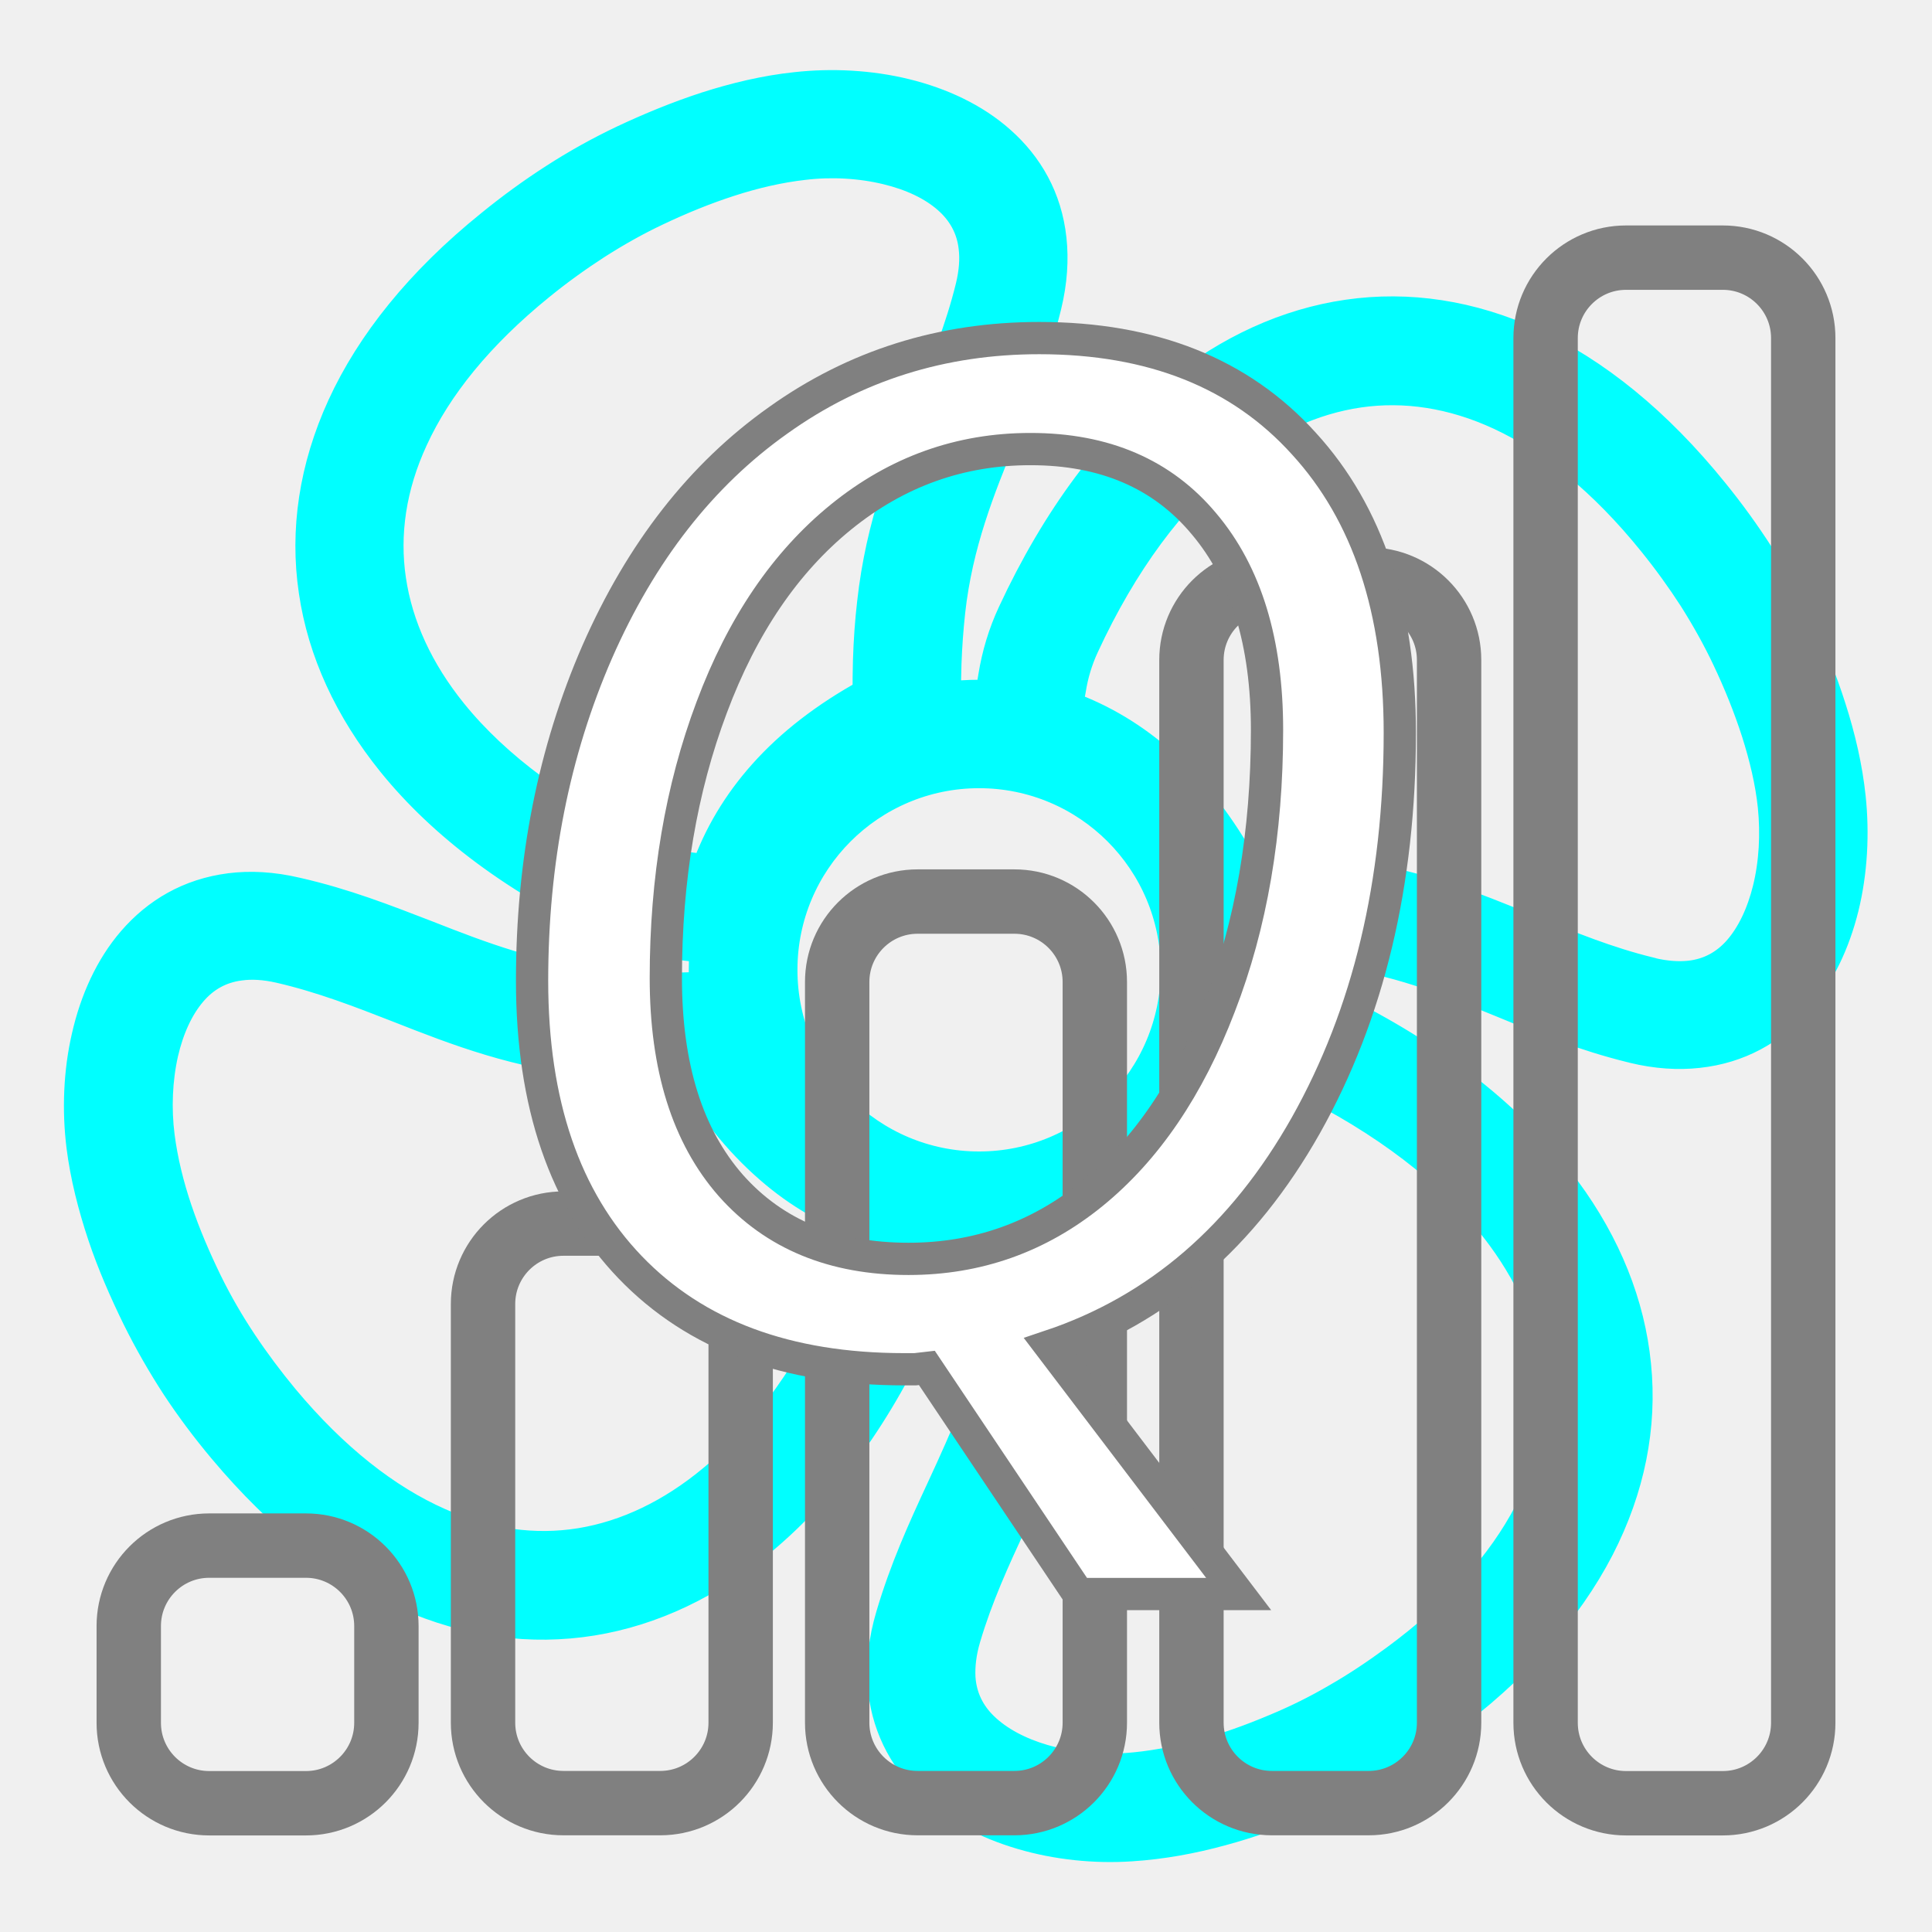
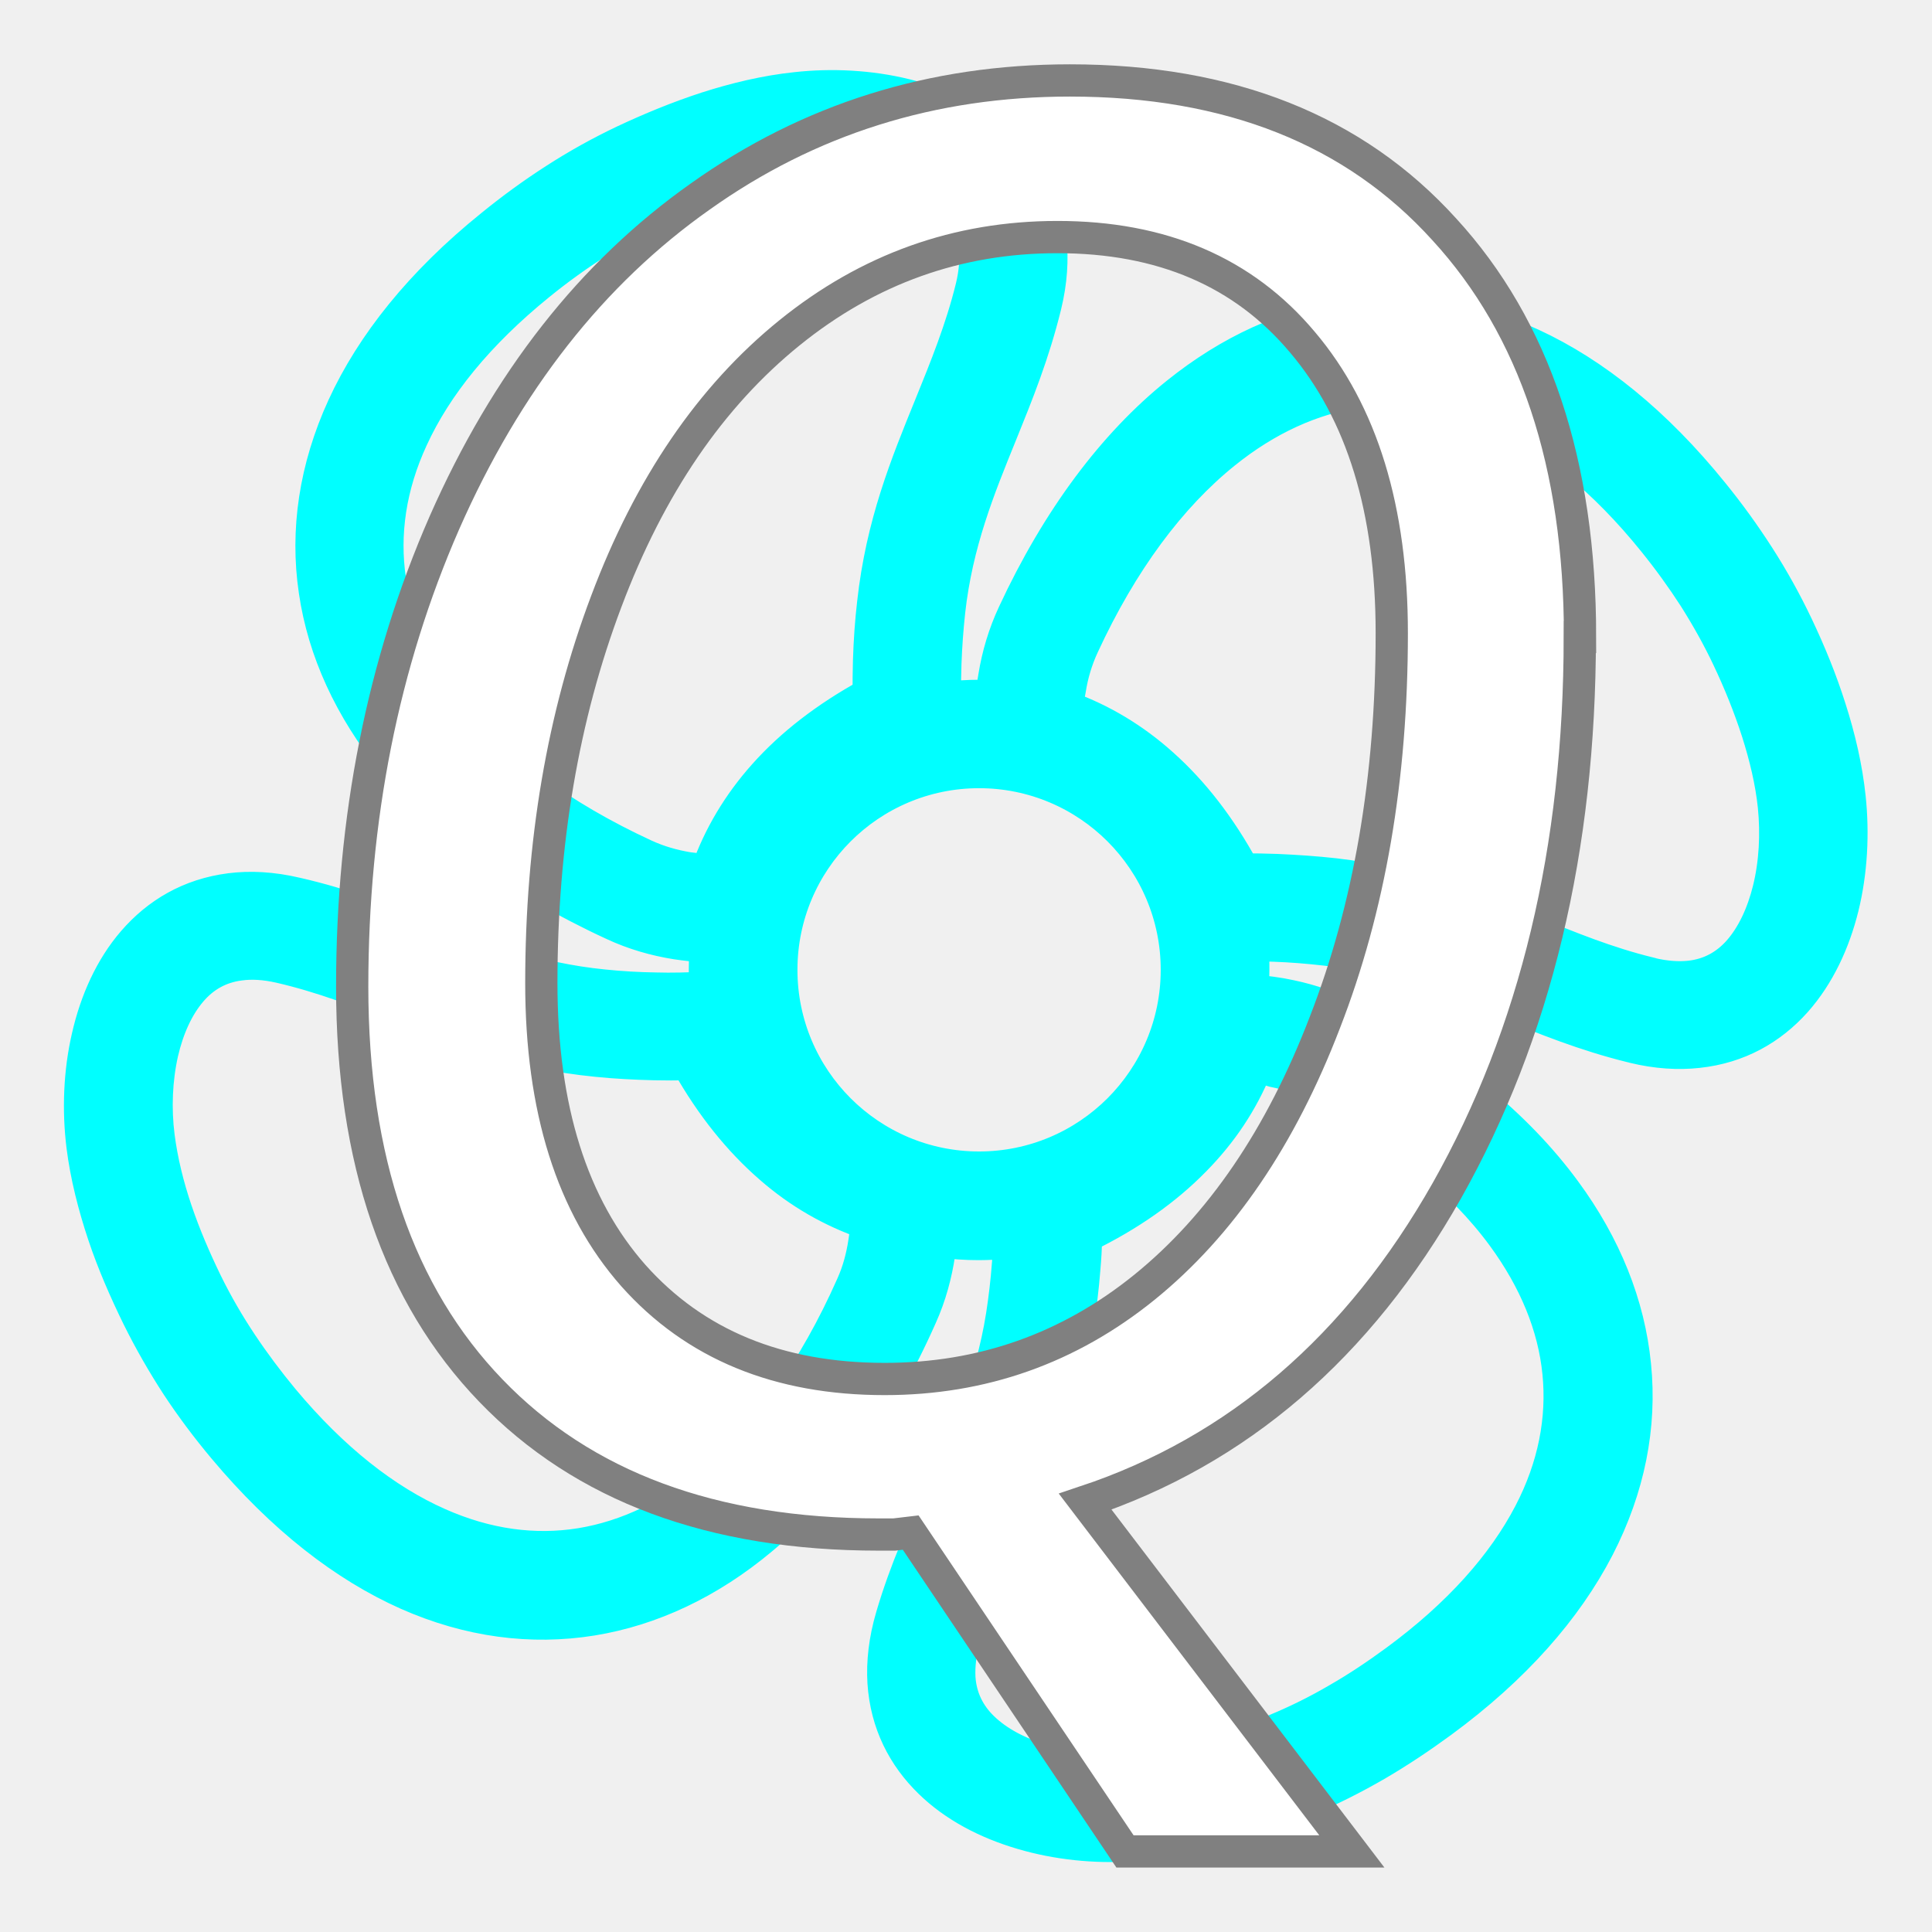
<svg xmlns="http://www.w3.org/2000/svg" width="60" height="60" viewBox="0 0 15.875 15.875" version="1.1" id="svg1">
  <defs id="defs1" />
  <g id="layer1" transform="translate(0,-281.125)">
    <path style="fill:#00ffff;fill-opacity:1;stroke:#00ffff;stroke-width:0.265;stroke-dasharray:none;stroke-opacity:1" id="path1032" d="m 8.771,286.936 c 0.284,0.103 0.545,0.259 0.781,0.471 0.253,0.226 0.474,0.512 0.665,0.862 0.09,0 0.182,0.002 0.272,0.005 0.164,0.007 0.322,0.018 0.476,0.035 0.645,0.074 1.132,0.272 1.618,0.473 0.31,0.126 0.62,0.254 0.972,0.34 0.003,0.002 0.007,0.002 0.012,0.004 0.118,0.028 0.225,0.035 0.318,0.025 0.167,-0.018 0.3,-0.095 0.402,-0.21 0.115,-0.13 0.197,-0.309 0.246,-0.507 0.054,-0.218 0.066,-0.458 0.043,-0.684 -0.021,-0.203 -0.071,-0.409 -0.135,-0.611 -0.067,-0.208 -0.149,-0.41 -0.24,-0.602 -0.082,-0.174 -0.176,-0.341 -0.277,-0.501 -0.102,-0.158 -0.213,-0.312 -0.336,-0.464 -0.405,-0.502 -0.832,-0.847 -1.26,-1.045 -0.391,-0.181 -0.785,-0.24 -1.164,-0.185 -0.382,0.056 -0.755,0.226 -1.101,0.505 -0.445,0.358 -0.844,0.891 -1.164,1.584 -0.054,0.117 -0.089,0.236 -0.108,0.356 -0.01,0.051 -0.017,0.102 -0.02,0.153 z m -2.961,1.341 c 0.102,-0.286 0.258,-0.547 0.468,-0.783 0.223,-0.251 0.51,-0.473 0.86,-0.665 0,-0.092 0,-0.182 0.003,-0.274 0.005,-0.162 0.016,-0.322 0.034,-0.476 0.072,-0.65 0.271,-1.136 0.468,-1.62 0.128,-0.315 0.256,-0.63 0.34,-0.972 0.03,-0.123 0.038,-0.233 0.026,-0.33 -0.018,-0.166 -0.097,-0.3 -0.212,-0.402 -0.131,-0.117 -0.309,-0.197 -0.507,-0.245 -0.218,-0.053 -0.458,-0.066 -0.684,-0.039 -0.205,0.023 -0.41,0.071 -0.611,0.136 -0.205,0.066 -0.407,0.149 -0.601,0.241 -0.174,0.082 -0.34,0.176 -0.501,0.279 -0.162,0.105 -0.317,0.217 -0.463,0.336 -0.502,0.407 -0.847,0.835 -1.044,1.265 -0.181,0.391 -0.238,0.785 -0.182,1.162 0.056,0.382 0.228,0.755 0.507,1.1 0.359,0.443 0.894,0.842 1.587,1.162 0.117,0.054 0.236,0.087 0.356,0.107 0.053,0.007 0.103,0.012 0.154,0.017 z m -0.008,0.625 c -0.082,-0.005 -0.164,-0.014 -0.246,-0.026 -0.174,-0.028 -0.348,-0.077 -0.517,-0.156 -0.781,-0.359 -1.392,-0.819 -1.81,-1.336 -0.351,-0.435 -0.57,-0.909 -0.642,-1.403 -0.074,-0.497 0.002,-1.011 0.233,-1.515 0.236,-0.514 0.638,-1.019 1.218,-1.487 0.167,-0.136 0.341,-0.263 0.52,-0.378 0.181,-0.117 0.371,-0.223 0.571,-0.318 0.213,-0.1 0.44,-0.194 0.676,-0.271 0.24,-0.077 0.487,-0.136 0.734,-0.162 0.295,-0.033 0.609,-0.017 0.899,0.054 0.294,0.072 0.566,0.199 0.776,0.386 0.226,0.2 0.381,0.466 0.417,0.801 0.018,0.166 0.007,0.348 -0.041,0.545 -0.097,0.396 -0.231,0.727 -0.366,1.06 -0.181,0.445 -0.363,0.893 -0.425,1.452 -0.016,0.148 -0.026,0.289 -0.031,0.427 -0.003,0.095 -0.005,0.19 -0.003,0.286 0.092,-0.012 0.187,-0.018 0.282,-0.018 0.034,0 0.069,0.002 0.103,0.002 0.005,-0.054 0.011,-0.11 0.021,-0.164 0.028,-0.172 0.079,-0.346 0.158,-0.515 0.363,-0.781 0.822,-1.392 1.341,-1.809 0.435,-0.35 0.909,-0.566 1.405,-0.638 0.497,-0.072 1.009,0.004 1.513,0.236 0.514,0.238 1.018,0.642 1.487,1.223 0.133,0.164 0.258,0.336 0.376,0.52 0.117,0.182 0.223,0.373 0.317,0.571 0.102,0.215 0.195,0.441 0.269,0.675 0.077,0.24 0.135,0.487 0.161,0.735 0.031,0.295 0.015,0.609 -0.056,0.899 -0.072,0.292 -0.199,0.563 -0.387,0.775 -0.202,0.226 -0.468,0.379 -0.803,0.415 -0.162,0.018 -0.34,0.007 -0.53,-0.039 -0.005,-0.002 -0.01,-0.002 -0.015,-0.004 -0.386,-0.095 -0.722,-0.231 -1.057,-0.369 -0.443,-0.181 -0.888,-0.363 -1.454,-0.428 -0.148,-0.017 -0.289,-0.028 -0.427,-0.033 -0.059,-0.002 -0.12,-0.004 -0.179,-0.004 0.007,0.068 0.008,0.135 0.008,0.202 0,0.057 -0.002,0.115 -0.007,0.172 0.103,0.009 0.208,0.021 0.312,0.044 0.171,0.036 0.341,0.093 0.509,0.181 0.765,0.396 1.354,0.883 1.748,1.42 0.33,0.448 0.525,0.934 0.574,1.431 0.051,0.501 -0.048,1.009 -0.302,1.502 -0.261,0.504 -0.686,0.99 -1.287,1.431 -0.172,0.126 -0.35,0.245 -0.535,0.353 -0.187,0.108 -0.382,0.207 -0.586,0.292 -0.22,0.092 -0.451,0.176 -0.688,0.24 -0.241,0.066 -0.489,0.112 -0.742,0.128 -0.295,0.02 -0.609,-0.012 -0.896,-0.097 -0.29,-0.085 -0.555,-0.223 -0.757,-0.42 -0.217,-0.211 -0.359,-0.484 -0.381,-0.82 -0.01,-0.166 0.01,-0.348 0.067,-0.542 0.115,-0.391 0.264,-0.716 0.415,-1.042 0.202,-0.437 0.404,-0.875 0.492,-1.433 0.021,-0.135 0.038,-0.277 0.049,-0.425 0.005,-0.061 0.008,-0.118 0.011,-0.176 -0.084,0.01 -0.167,0.015 -0.254,0.015 -0.105,0 -0.208,-0.007 -0.31,-0.021 -0.003,0.033 -0.008,0.066 -0.013,0.097 -0.026,0.174 -0.072,0.348 -0.149,0.519 -0.348,0.786 -0.799,1.403 -1.311,1.83 -0.428,0.358 -0.901,0.581 -1.393,0.661 -0.497,0.08 -1.011,0.014 -1.517,-0.21 -0.517,-0.23 -1.027,-0.625 -1.507,-1.198 -0.14,-0.167 -0.268,-0.338 -0.384,-0.514 -0.115,-0.177 -0.223,-0.364 -0.323,-0.566 -0.105,-0.215 -0.204,-0.441 -0.281,-0.671 -0.08,-0.24 -0.143,-0.486 -0.174,-0.732 -0.036,-0.294 -0.025,-0.607 0.043,-0.899 0.067,-0.294 0.19,-0.568 0.374,-0.781 0.199,-0.23 0.461,-0.387 0.796,-0.43 0.164,-0.021 0.346,-0.012 0.545,0.035 0.396,0.09 0.73,0.222 1.065,0.351 0.448,0.176 0.898,0.35 1.459,0.405 0.144,0.015 0.287,0.023 0.428,0.025 0.133,0.004 0.269,0 0.409,-0.007 -0.003,-0.048 -0.005,-0.097 -0.005,-0.144 0,-0.064 0.002,-0.128 0.007,-0.192 z m 3.392,-0.957 c -0.294,-0.294 -0.701,-0.476 -1.149,-0.476 -0.448,0 -0.855,0.182 -1.149,0.476 -0.294,0.294 -0.476,0.701 -0.476,1.149 0,0.448 0.182,0.855 0.476,1.149 0.294,0.294 0.701,0.476 1.149,0.476 0.448,0 0.855,-0.182 1.149,-0.476 0.294,-0.294 0.476,-0.701 0.476,-1.149 0,-0.448 -0.182,-0.855 -0.476,-1.149 z m -2.075,3.232 c -0.286,-0.099 -0.55,-0.249 -0.789,-0.458 -0.256,-0.222 -0.483,-0.504 -0.679,-0.85 -0.09,0.002 -0.181,0.002 -0.274,0 -0.159,-0.004 -0.318,-0.012 -0.474,-0.028 -0.652,-0.064 -1.141,-0.254 -1.626,-0.445 -0.315,-0.123 -0.632,-0.246 -0.975,-0.325 -0.123,-0.028 -0.233,-0.035 -0.332,-0.021 -0.167,0.021 -0.299,0.1 -0.399,0.217 -0.113,0.131 -0.192,0.31 -0.238,0.509 -0.049,0.218 -0.059,0.458 -0.03,0.686 0.026,0.203 0.077,0.409 0.144,0.607 0.071,0.21 0.158,0.41 0.249,0.597 0.084,0.171 0.179,0.335 0.286,0.496 0.108,0.162 0.223,0.315 0.343,0.46 0.412,0.494 0.845,0.832 1.279,1.024 0.396,0.176 0.789,0.228 1.167,0.167 0.381,-0.062 0.752,-0.24 1.093,-0.524 0.437,-0.364 0.827,-0.904 1.137,-1.603 0.053,-0.117 0.084,-0.238 0.102,-0.358 0.008,-0.048 0.013,-0.1 0.016,-0.151 z m 3.202,-1.278 c -0.115,0.281 -0.282,0.533 -0.506,0.76 -0.236,0.241 -0.532,0.45 -0.89,0.625 -0.003,0.095 -0.008,0.185 -0.016,0.272 -0.012,0.153 -0.031,0.31 -0.057,0.474 -0.103,0.647 -0.323,1.123 -0.542,1.597 -0.143,0.309 -0.284,0.615 -0.384,0.954 -0.036,0.122 -0.048,0.231 -0.043,0.33 0.011,0.167 0.082,0.304 0.192,0.41 0.125,0.122 0.3,0.212 0.494,0.269 0.215,0.062 0.455,0.087 0.683,0.072 0.202,-0.014 0.41,-0.053 0.615,-0.108 0.212,-0.057 0.417,-0.131 0.611,-0.213 0.179,-0.074 0.35,-0.159 0.512,-0.254 0.166,-0.095 0.325,-0.202 0.479,-0.315 0.52,-0.382 0.883,-0.794 1.101,-1.213 0.199,-0.382 0.274,-0.773 0.236,-1.154 -0.038,-0.384 -0.194,-0.763 -0.458,-1.123 -0.338,-0.46 -0.853,-0.881 -1.531,-1.233 -0.113,-0.059 -0.231,-0.099 -0.351,-0.123 -0.044,-0.015 -0.095,-0.023 -0.146,-0.028 z" />
-     <rect style="fill:none;fill-opacity:1;stroke:#808080;stroke-width:0.529;stroke-linecap:round;stroke-linejoin:round;stroke-dasharray:none;stroke-opacity:1" id="rect1" width="2.117" height="2.117" x="1.058" y="293.825" rx="0.661" ry="0.661" />
-     <rect style="fill:none;fill-opacity:1;stroke:#808080;stroke-width:0.529;stroke-linecap:round;stroke-linejoin:round;stroke-dasharray:none;stroke-opacity:1" id="rect1-7" width="2.117" height="4.762" x="3.969" y="291.179" rx="0.661" ry="0.661" />
-     <rect style="fill:none;fill-opacity:1;stroke:#808080;stroke-width:0.529;stroke-linecap:round;stroke-linejoin:round;stroke-dasharray:none;stroke-opacity:1" id="rect1-7-1" width="2.117" height="7.408" x="6.879" y="288.533" rx="0.661" ry="0.661" />
-     <rect style="fill:none;fill-opacity:1;stroke:#808080;stroke-width:0.529;stroke-linecap:round;stroke-linejoin:round;stroke-dasharray:none;stroke-opacity:1" id="rect1-7-1-1" width="2.117" height="10.054" x="9.79" y="285.887" rx="0.661" ry="0.661" />
-     <rect style="fill:none;fill-opacity:1;stroke:#808080;stroke-width:0.529;stroke-linecap:round;stroke-linejoin:round;stroke-dasharray:none;stroke-opacity:1" id="rect1-7-1-1-7" width="2.117" height="12.7" x="12.7" y="283.242" rx="0.661" ry="0.661" />
-     <path d="m 11.502,287.146 q 0,1.852 -0.772,3.226 -0.772,1.368 -2.101,1.813 l 1.549,2.038 H 8.861 l -1.245,-1.858 -0.096,0.011 h -0.09 q -1.447,0 -2.253,-0.839 -0.805,-0.839 -0.805,-2.353 0,-1.475 0.535,-2.702 0.541,-1.233 1.487,-1.903 0.946,-0.676 2.146,-0.676 1.391,0 2.174,0.867 0.788,0.861 0.788,2.376 z m -3.036,-2.331 q -0.867,0 -1.554,0.557 -0.687,0.557 -1.064,1.565 -0.377,1.002 -0.377,2.224 0,1.098 0.535,1.706 0.535,0.602 1.459,0.602 0.85,0 1.509,-0.535 0.665,-0.54 1.048,-1.542 0.389,-1.002 0.389,-2.269 0,-1.081 -0.518,-1.694 -0.512,-0.614 -1.425,-0.614 z" id="text1" style="font-style:italic;font-size:11.531px;line-height:1.25;-inkscape-font-specification:'sans-serif, Italic';fill:#ffffff;stroke:#808080;stroke-width:0.265" aria-label="Q" />
+     <path d="m 12.981,286.359 q 0,2.612 -1.092,4.549 -1.092,1.929 -2.972,2.556 l 2.191,2.874 H 9.244 l -1.761,-2.62 -0.135,0.016 H 7.22 q -2.048,0 -3.187,-1.183 -1.139,-1.183 -1.139,-3.318 0,-2.08 0.757,-3.811 0.765,-1.739 2.104,-2.683 1.339,-0.953 3.036,-0.953 1.968,0 3.076,1.223 1.116,1.215 1.116,3.35 z M 8.687,283.073 q -1.227,0 -2.199,0.786 -0.972,0.786 -1.506,2.207 -0.534,1.413 -0.534,3.136 0,1.548 0.757,2.405 0.757,0.849 2.064,0.849 1.203,0 2.135,-0.754 0.94,-0.762 1.482,-2.175 0.55,-1.413 0.55,-3.199 0,-1.524 -0.733,-2.39 Q 9.977,283.072 8.687,283.073 Z" id="text1" style="font-style:italic;font-size:11.531px;line-height:1.25;-inkscape-font-specification:'sans-serif, Italic';fill:#ffffff;stroke:#808080;stroke-width:0.265" aria-label="Q" />
  </g>
</svg>
